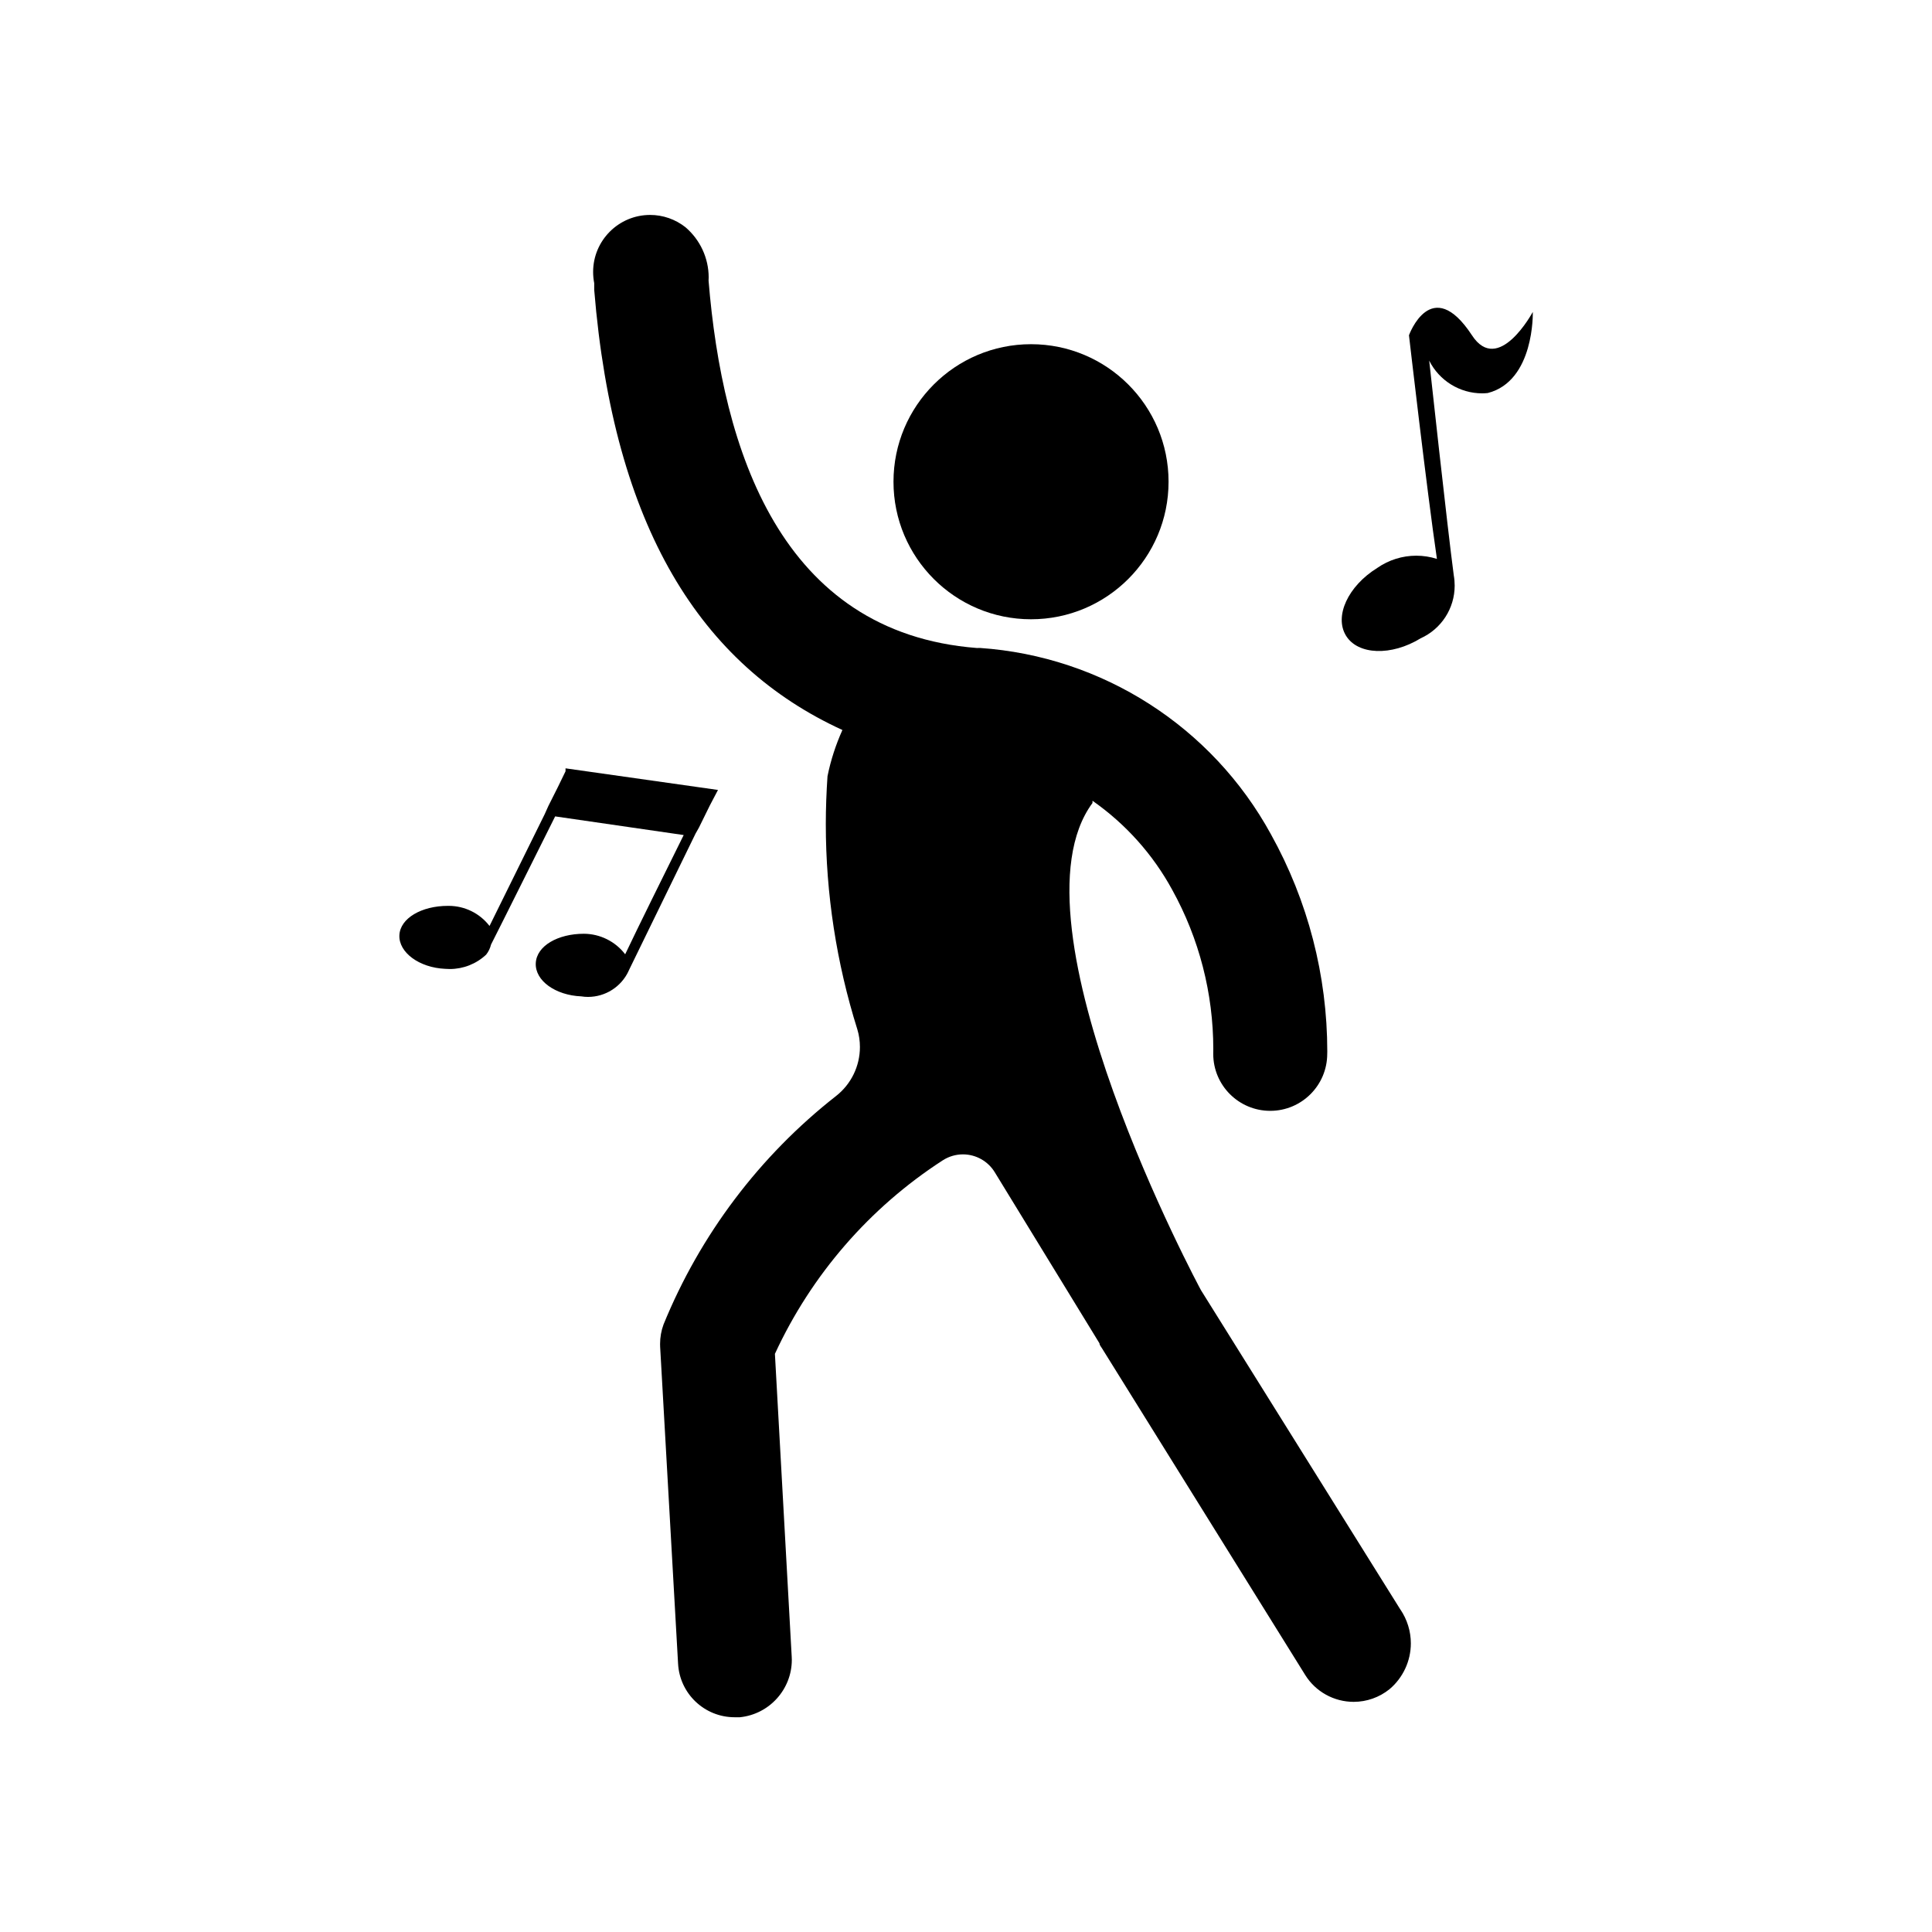
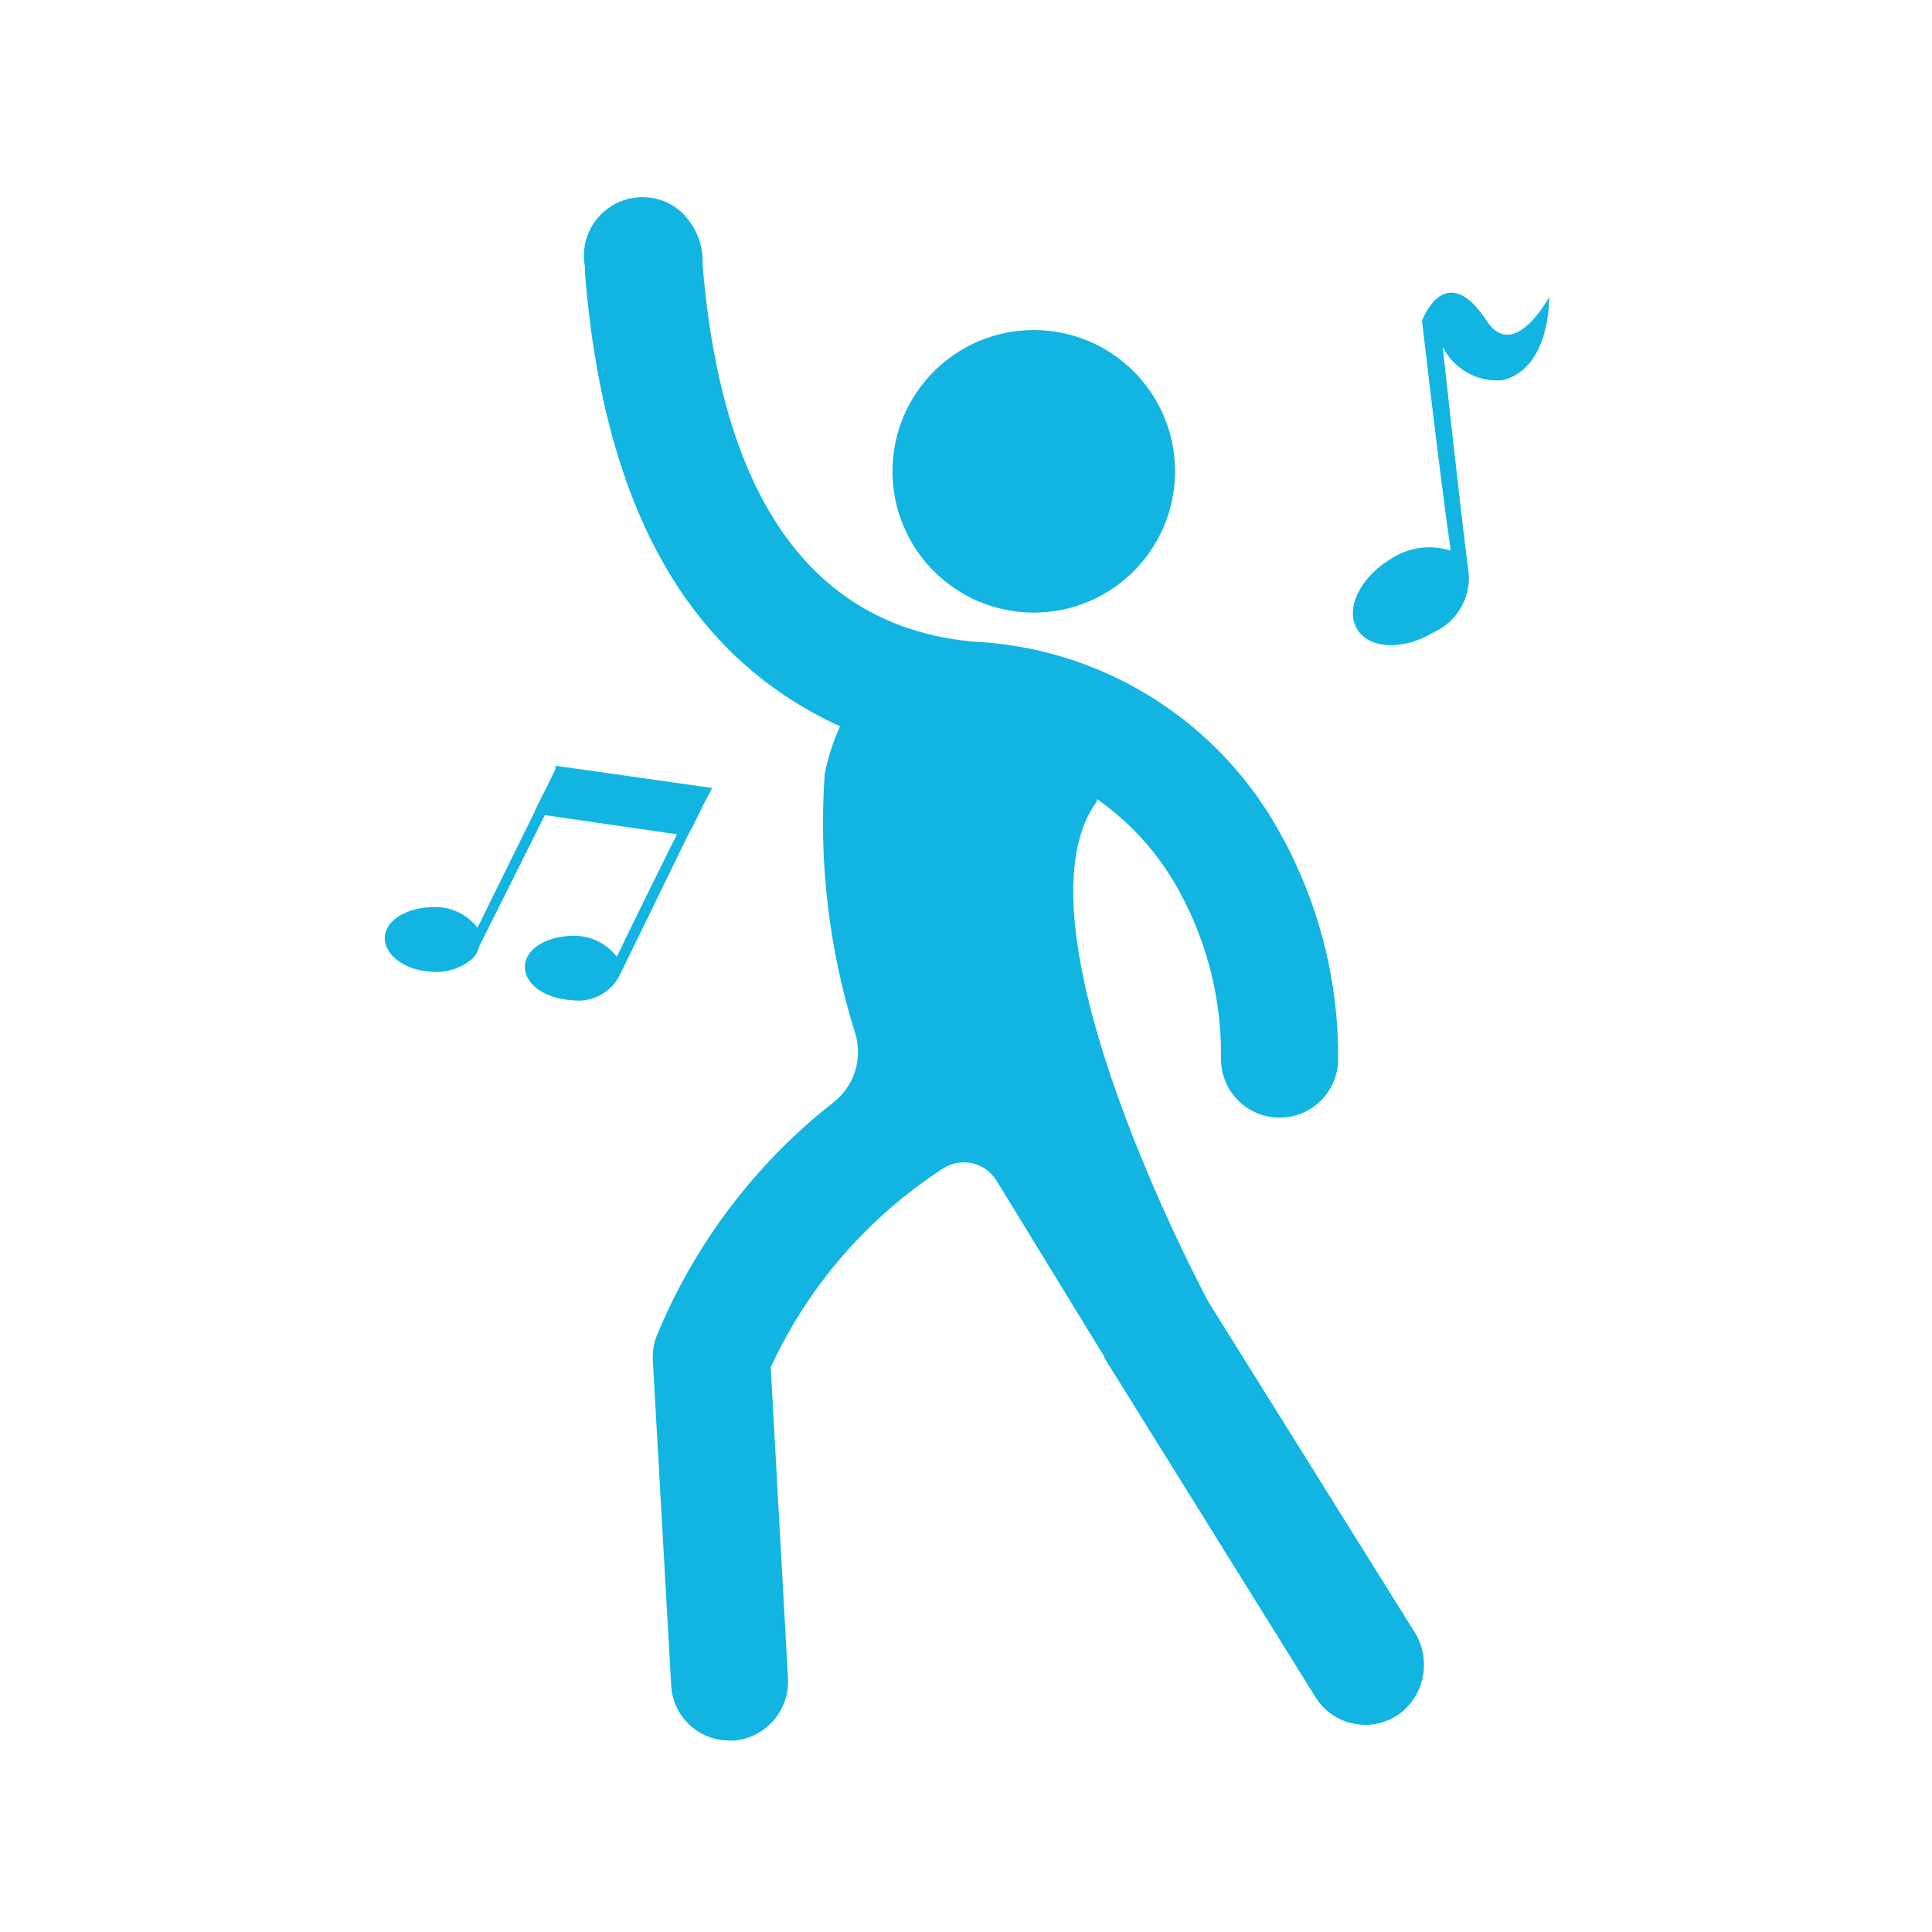
- <svg xmlns="http://www.w3.org/2000/svg" version="1.1" width="32" height="32" viewBox="0 0 32 32">
-   <path d="M17.077 10.257c1.258 0 2.278-1.020 2.278-2.278s-1.020-2.278-2.278-2.278-2.278 1.020-2.278 2.278c0 1.258 1.020 2.278 2.278 2.278v0z" />
-   <path d="M23.194 26.658l-3.303-5.29c0 0-3.271-6.074-1.796-8.068 0 0 0 0 0-0.037 0.548 0.383 1.001 0.888 1.321 1.476 0.446 0.806 0.68 1.715 0.68 2.637 0 0.026-0.001 0.054-0.001 0.079 0 0.522 0.423 0.944 0.944 0.944s0.944-0.423 0.944-0.944c0.001-0.013 0.001-0.026 0.001-0.038 0-1.259-0.321-2.497-0.933-3.598-0.975-1.783-2.793-2.948-4.821-3.087l-0.049 0.001c-3.259-0.253-4.216-3.29-4.445-6.086 0.001-0.017 0.002-0.034 0.002-0.051 0-0.32-0.141-0.624-0.384-0.832-0.167-0.132-0.373-0.204-0.586-0.204-0.521 0-0.944 0.423-0.944 0.944 0 0.062 0.006 0.125 0.018 0.186v0.111c0.321 3.933 1.766 6.216 4.111 7.29-0.11 0.245-0.194 0.502-0.247 0.766-0.018 0.264-0.028 0.53-0.028 0.795 0 1.152 0.177 2.299 0.522 3.397 0.029 0.095 0.043 0.194 0.043 0.293 0 0.317-0.146 0.616-0.395 0.811-1.265 0.991-2.251 2.297-2.858 3.785-0.038 0.103-0.057 0.212-0.057 0.322 0 0.016 0.001 0.032 0.001 0.047l0.297 5.247c0.026 0.499 0.438 0.889 0.937 0.889 0 0 0.001 0 0.001 0h0.086c0.488-0.050 0.86-0.462 0.86-0.952 0-0.018-0.001-0.037-0.002-0.054l-0.278-5.013c0.604-1.309 1.568-2.421 2.778-3.204 0.1-0.065 0.217-0.1 0.336-0.1 0.216 0 0.416 0.113 0.528 0.297l1.734 2.833c0 0.031 0.031 0.062 0.044 0.086l3.364 5.408c0.172 0.276 0.476 0.444 0.802 0.444 0.216 0 0.425-0.074 0.594-0.21 0.223-0.188 0.353-0.467 0.353-0.759 0-0.2-0.061-0.396-0.174-0.562v0.001z" />
-   <path d="M10.41 16.084l1.111-2.278 0.056-0.099 0.179-0.364 0.136-0.259-2.525-0.358v0.049c-0.074 0.154-0.173 0.358-0.284 0.574v0l-0.061 0.136-0.914 1.852c-0.161-0.21-0.411-0.333-0.676-0.333-0.005 0-0.010 0-0.015 0-0.432 0-0.79 0.204-0.802 0.487s0.327 0.537 0.759 0.556c0.025 0.002 0.050 0.003 0.076 0.003 0.224 0 0.439-0.085 0.602-0.238v0c0.039-0.049 0.066-0.106 0.081-0.167 0.198-0.389 0.685-1.37 1.062-2.123l2.129 0.309c-0.333 0.673-0.753 1.519-0.969 1.975-0.163-0.213-0.416-0.339-0.685-0.34-0.425 0-0.783 0.198-0.796 0.488s0.327 0.531 0.753 0.549c0.037 0.006 0.075 0.009 0.112 0.009 0.288 0 0.55-0.167 0.672-0.428v0z" />
-   <path d="M25.386 5.17c0 0-0.568 1.055-1.006 0.383-0.673-1.025-1.043 0-1.043 0s0.296 2.568 0.463 3.704c-0.111-0.035-0.226-0.053-0.342-0.053-0.23 0-0.455 0.070-0.645 0.202-0.488 0.302-0.716 0.802-0.519 1.123s0.753 0.34 1.235 0.044c0.344-0.155 0.565-0.496 0.565-0.873 0-0.057-0.005-0.115-0.015-0.171-0.105-0.784-0.407-3.556-0.407-3.556 0.167 0.332 0.506 0.542 0.877 0.542 0.030 0 0.061-0.002 0.092-0.005 0.778-0.198 0.747-1.34 0.747-1.34z" />
+ <svg xmlns="http://www.w3.org/2000/svg" id="Layer_1" data-name="Layer 1" viewBox="0 0 50.46 50.46">
+   <defs>
+     <style>.cls-1{fill:#12b5e1;}</style>
+   </defs>
+   <path class="cls-1" d="M27,16a3.69,3.69,0,1,0-3.69-3.69A3.69,3.69,0,0,0,27,16Z" />
+   <path class="cls-1" d="M36.91,42.57,31.56,34s-5.3-9.84-2.91-13.07c0,0,0,0,0-.06a7,7,0,0,1,2.14,2.39,8.84,8.84,0,0,1,1.1,4.4,1.53,1.53,0,1,0,3.06,0,12,12,0,0,0-1.51-5.89,9.66,9.66,0,0,0-7.81-5h-.08c-5.28-.41-6.83-5.33-7.2-9.86a1.77,1.77,0,0,0-.62-1.43,1.53,1.53,0,0,0-2.45,1.5l0,.18c.52,6.37,2.86,10.07,6.66,11.81a5.81,5.81,0,0,0-.4,1.24A18.32,18.32,0,0,0,22.34,27a1.67,1.67,0,0,1-.57,1.79,15,15,0,0,0-4.63,6.13,1.54,1.54,0,0,0-.09.6l.48,8.5a1.52,1.52,0,0,0,1.52,1.44h.14a1.55,1.55,0,0,0,1.39-1.63l-.45-8.12a12.35,12.35,0,0,1,4.5-5.19,1,1,0,0,1,1.4.32l2.81,4.59c0,.05.05.1.07.14l5.45,8.76a1.53,1.53,0,0,0,2.26.38A1.61,1.61,0,0,0,36.91,42.57Z" />
+   <path class="cls-1" d="M16.2,25.44,18,21.75l.09-.16h0l.29-.59.22-.42L14.51,20l0,.08h0c-.12.25-.28.58-.46.93h0l-.1.22h0l-1.48,3a1.38,1.38,0,0,0-1.12-.54c-.7,0-1.28.33-1.3.79s.53.87,1.23.9A1.43,1.43,0,0,0,12.38,25h0a.68.68,0,0,0,.13-.27c.32-.63,1.11-2.22,1.72-3.44l3.45.5c-.54,1.09-1.22,2.46-1.57,3.2A1.4,1.4,0,0,0,15,24.44c-.69,0-1.27.32-1.29.79s.53.86,1.22.89A1.2,1.2,0,0,0,16.2,25.44Z" />
+   <path class="cls-1" d="M40.46,7.76s-.92,1.71-1.63.62c-1.09-1.66-1.69,0-1.69,0s.48,4.16.75,6a1.84,1.84,0,0,0-1.6.24c-.79.49-1.16,1.3-.84,1.82s1.22.55,2,.07a1.55,1.55,0,0,0,.89-1.69c-.17-1.27-.66-5.76-.66-5.76a1.59,1.59,0,0,0,1.57.87C40.51,9.61,40.46,7.76,40.46,7.76Z" />
</svg>
